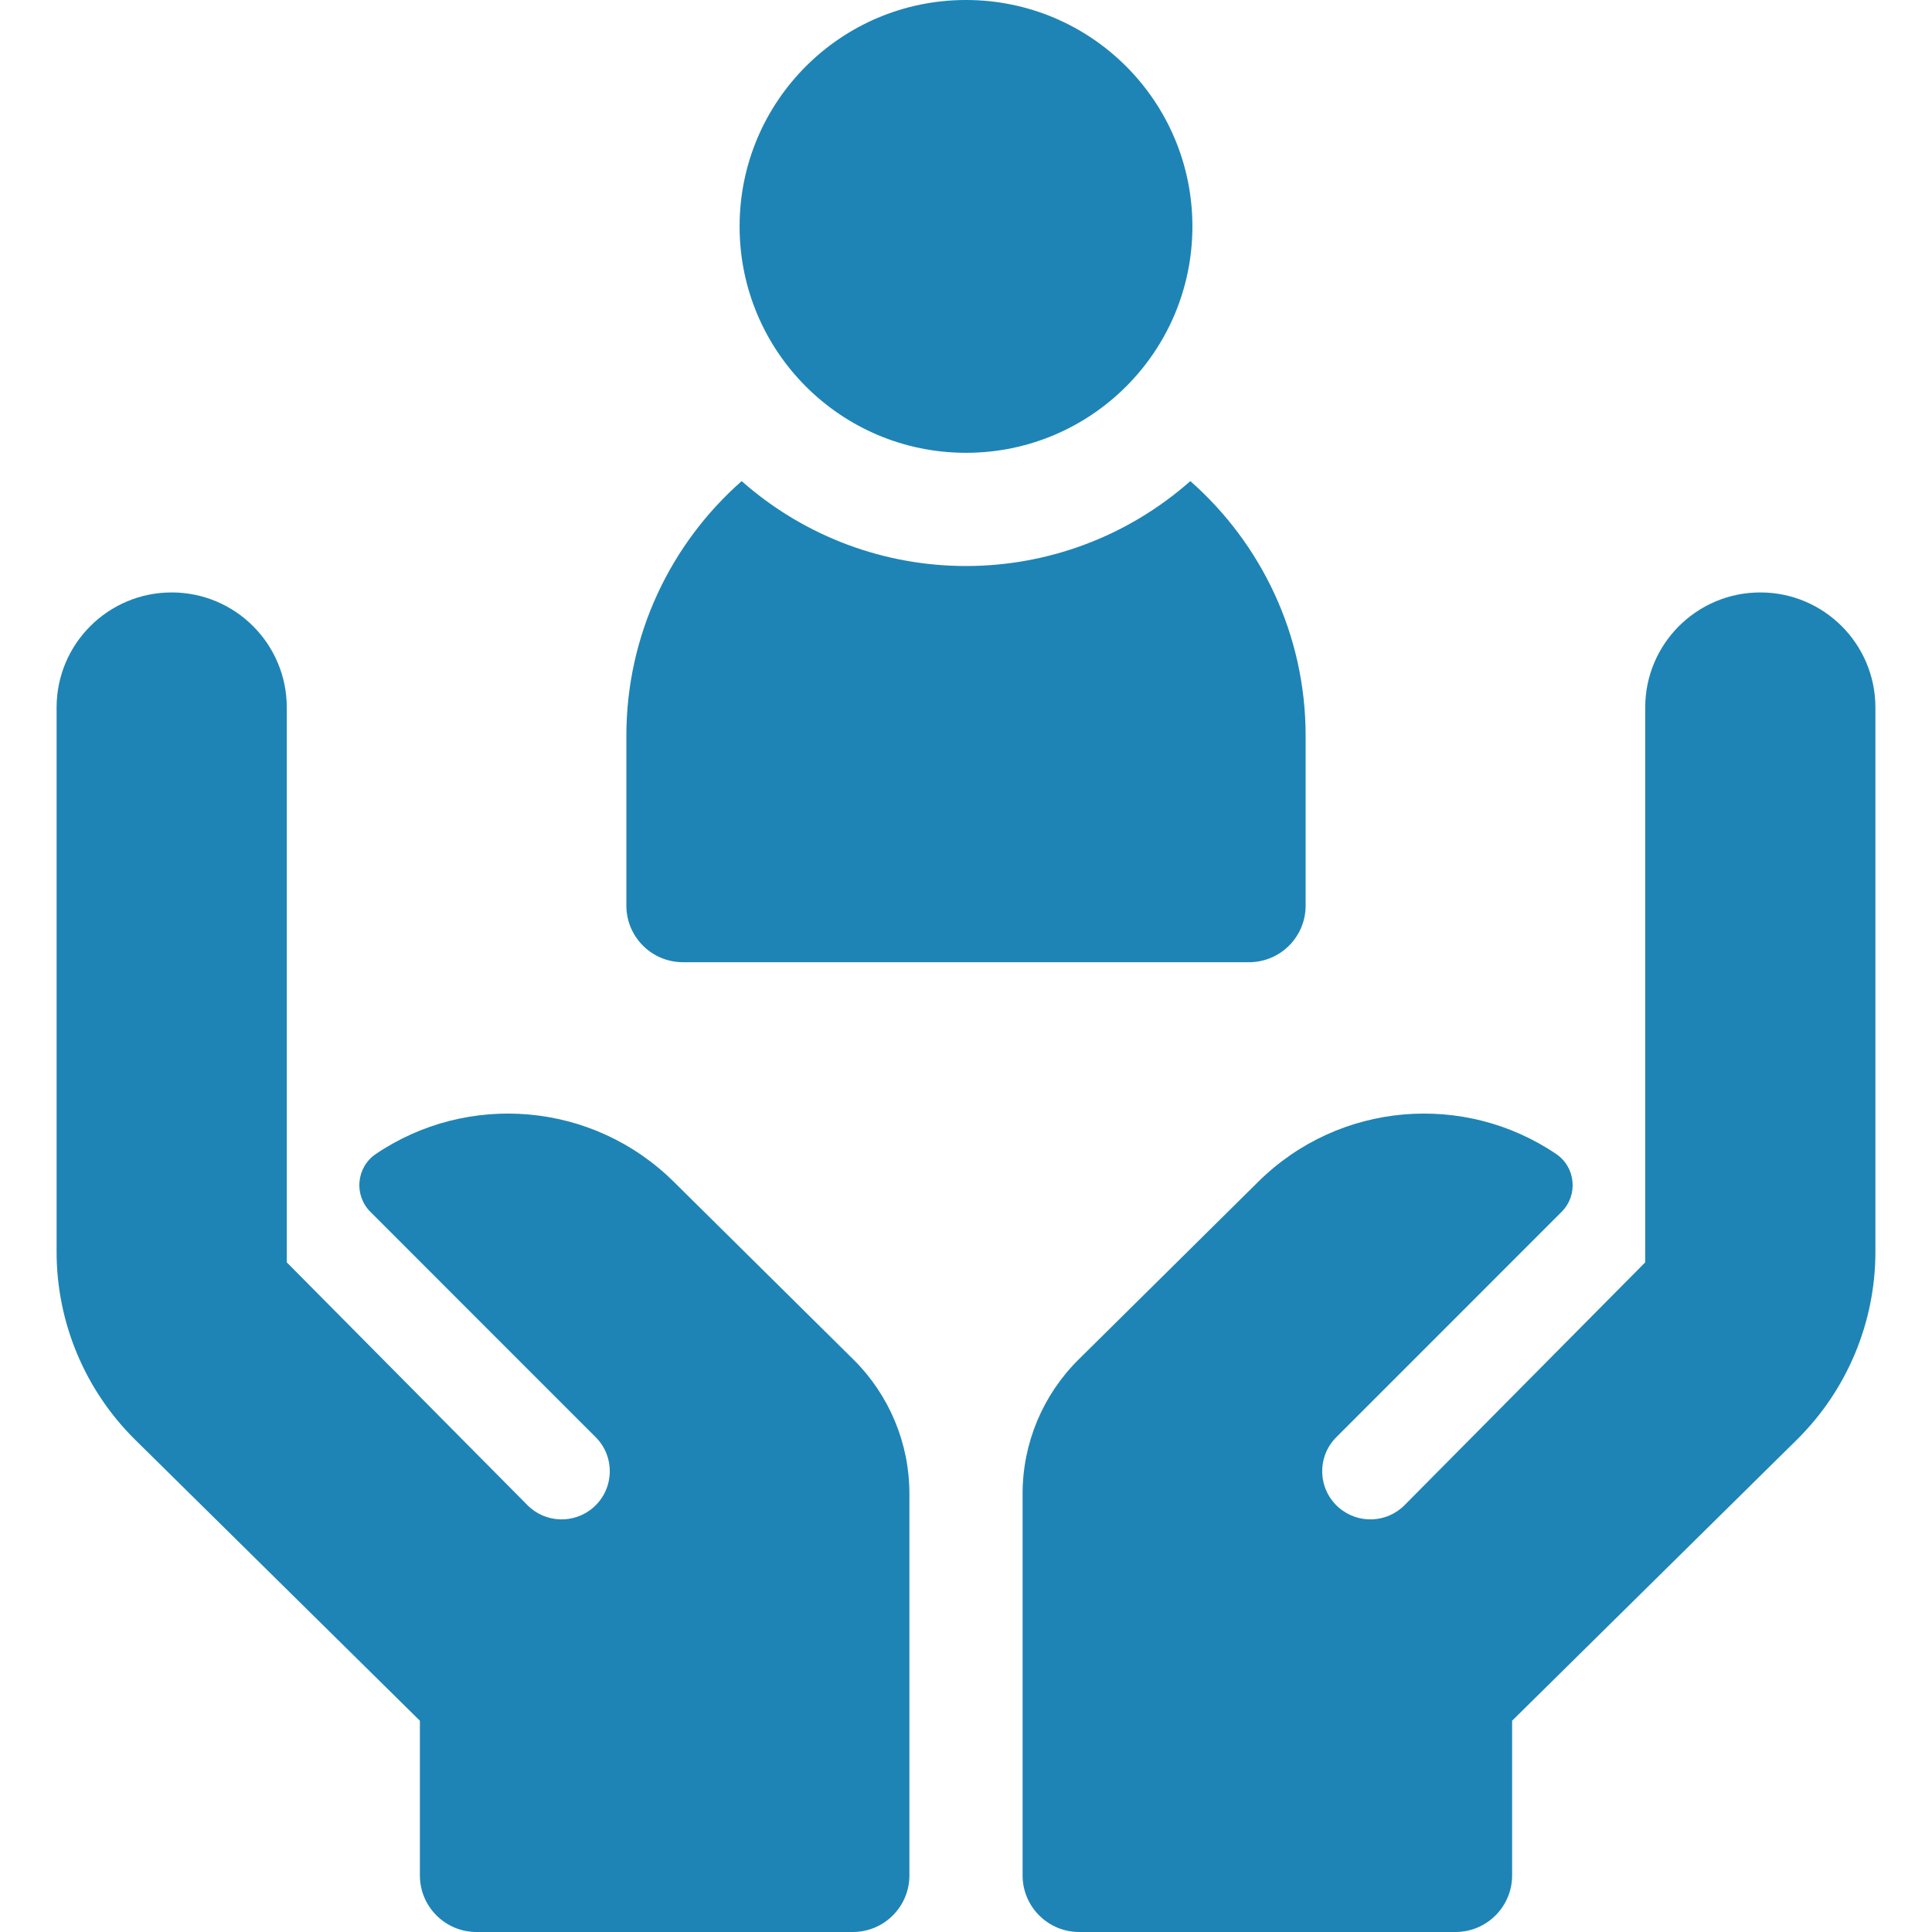
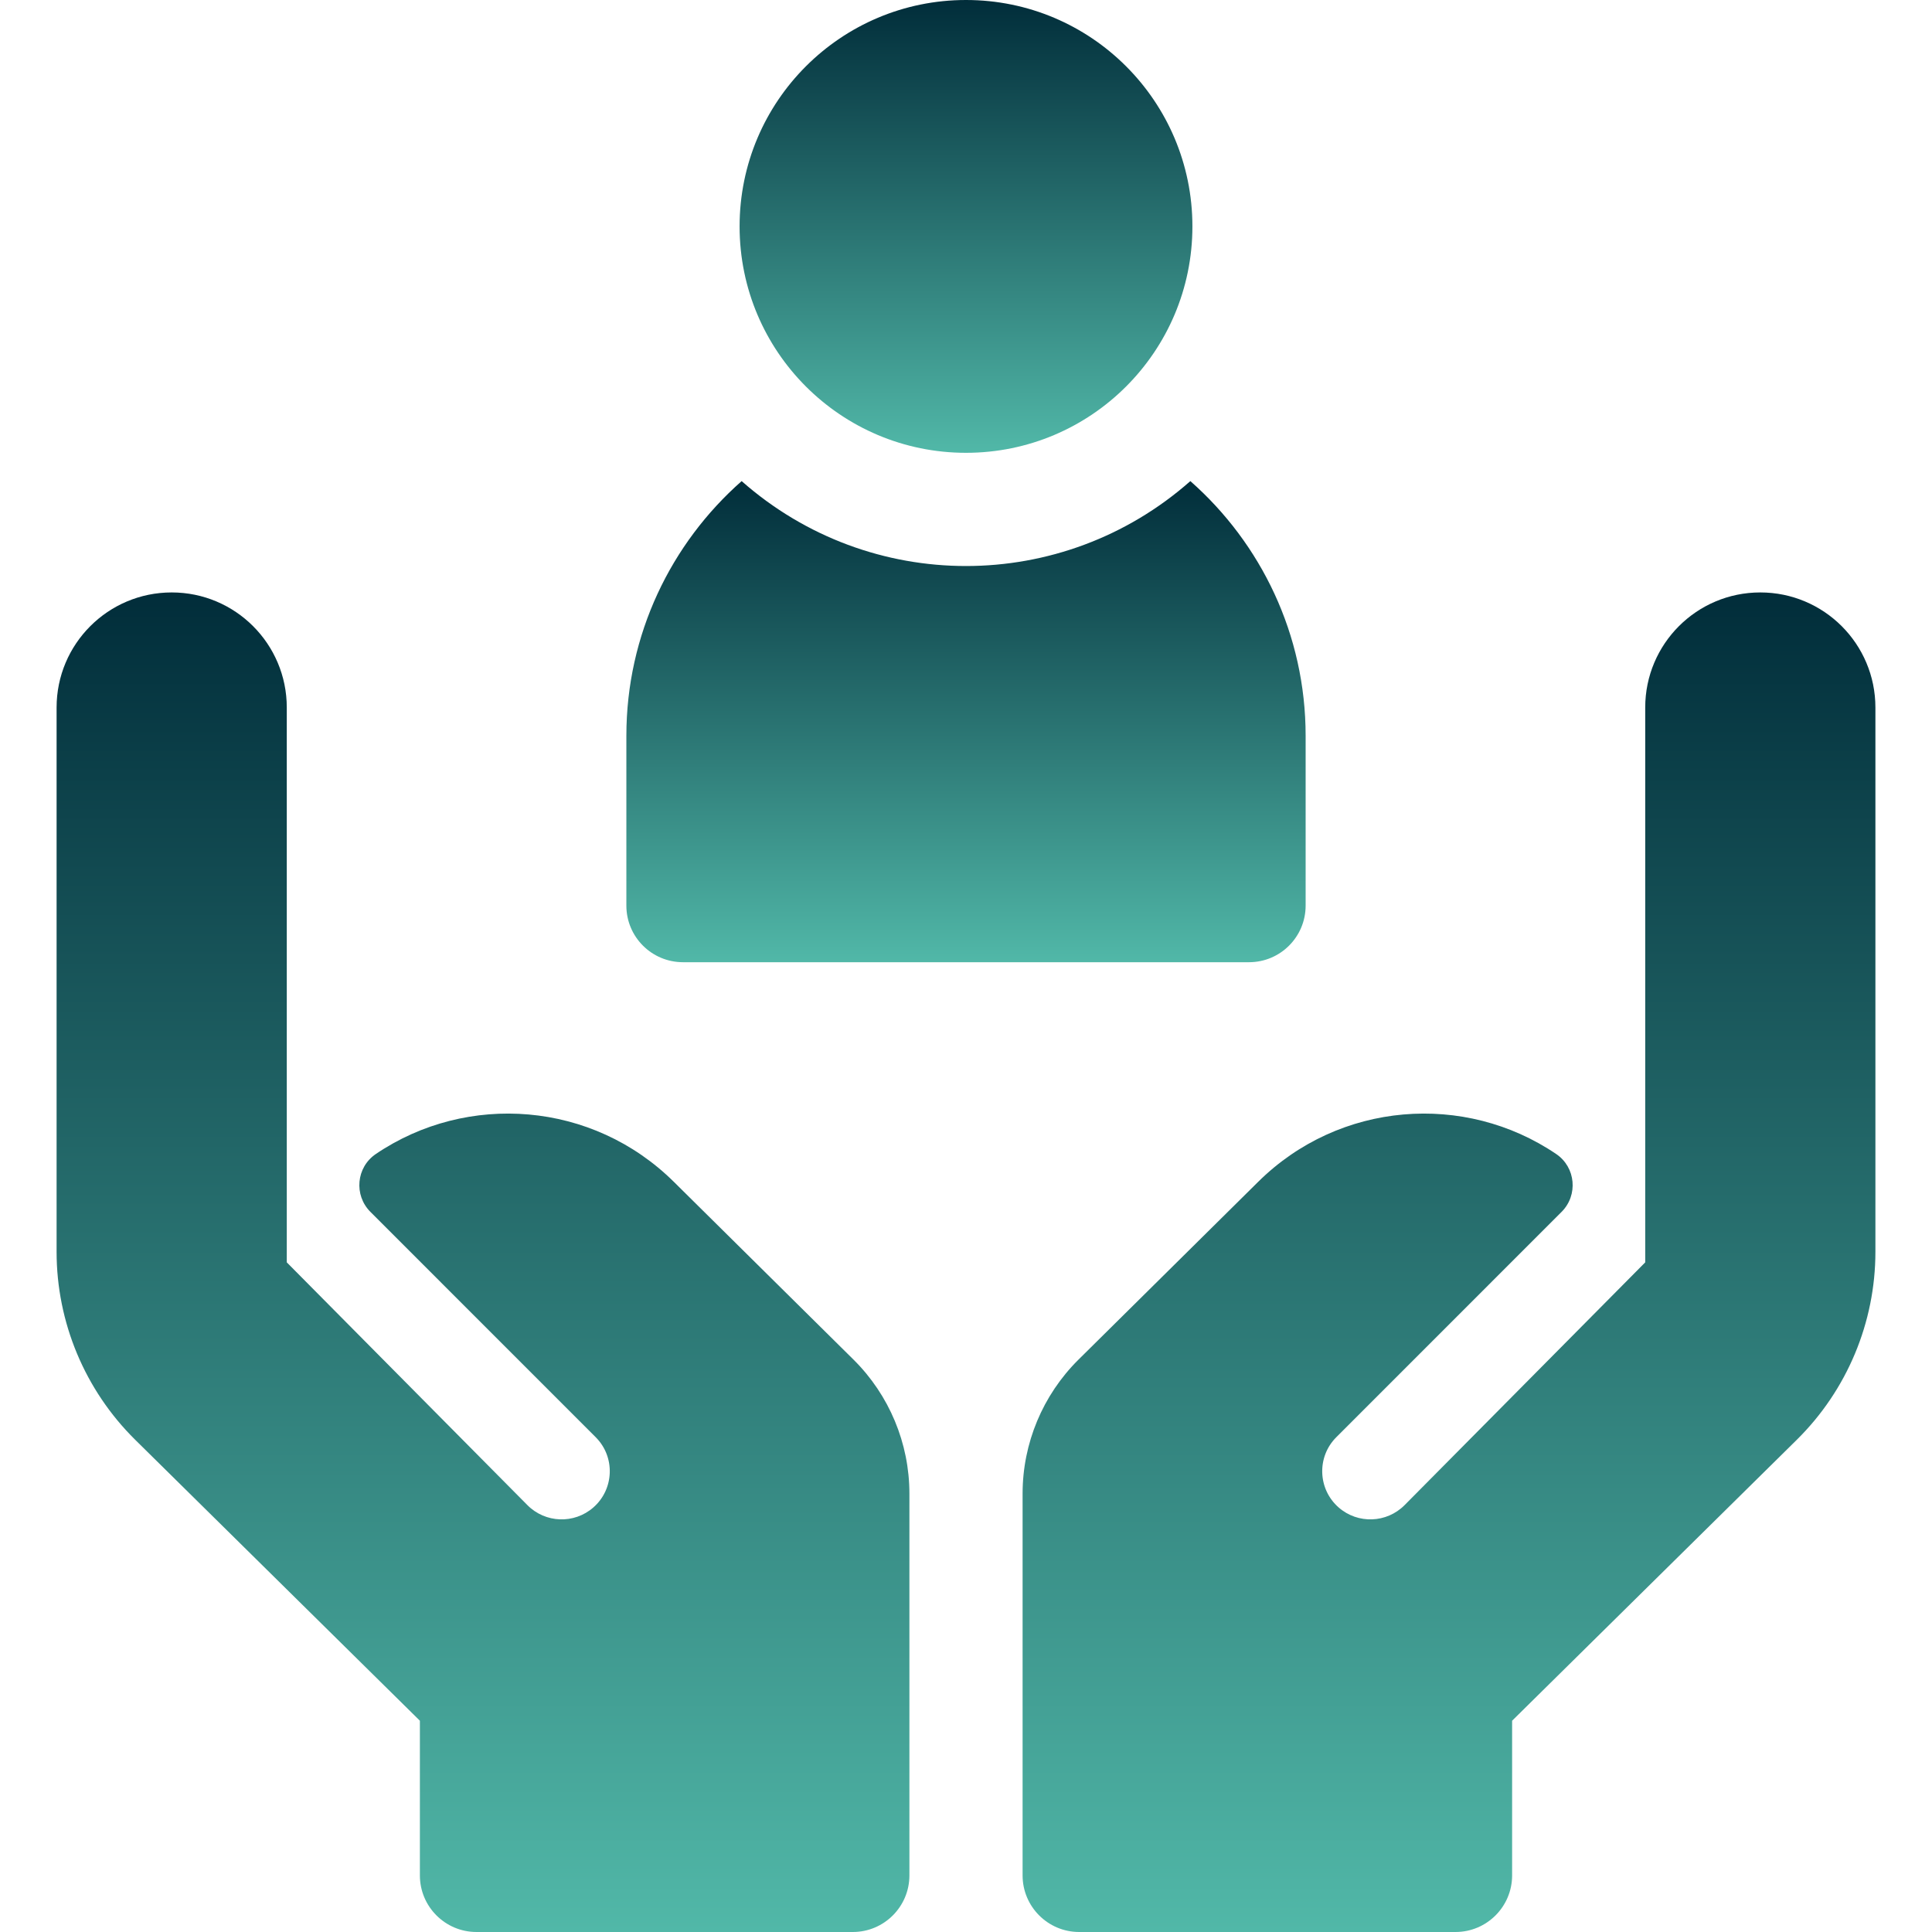
<svg xmlns="http://www.w3.org/2000/svg" width="48" height="48" viewBox="0 0 48 48" fill="none">
-   <path d="M24 11.25C27.107 11.25 29.625 8.732 29.625 5.625C29.625 2.518 27.107 0 24 0C20.893 0 18.375 2.518 18.375 5.625C18.375 8.732 20.893 11.25 24 11.25Z" fill="#1E84B5" />
-   <path d="M16.969 23.906H31.031C31.808 23.906 32.438 23.277 32.438 22.5V18.281C32.438 15.764 31.329 13.5 29.574 11.953C26.387 14.764 21.617 14.768 18.426 11.953C16.671 13.5 15.562 15.764 15.562 18.281V22.5C15.562 23.277 16.192 23.906 16.969 23.906Z" fill="#1E84B5" />
-   <path d="M21.207 33.781L16.744 29.365C14.723 27.361 11.608 27.131 9.336 28.672C8.85 29.002 8.788 29.694 9.203 30.109L14.799 35.706C15.289 36.195 15.262 36.996 14.742 37.452C14.266 37.869 13.548 37.844 13.103 37.394L7.125 31.363V17.578C7.125 15.999 5.845 14.719 4.266 14.719C2.686 14.719 1.406 15.999 1.406 17.578V31.1C1.406 32.855 2.11 34.538 3.359 35.771L10.432 42.751V46.594C10.432 47.37 11.062 48 11.838 48H21.188C21.964 48 22.594 47.37 22.594 46.594V37.109C22.594 35.859 22.094 34.661 21.207 33.781Z" fill="#1E84B5" />
-   <path d="M26.793 33.781L31.256 29.365C33.277 27.361 36.392 27.131 38.664 28.672C39.15 29.002 39.212 29.694 38.797 30.109L33.201 35.706C32.711 36.195 32.738 36.996 33.258 37.452C33.734 37.869 34.452 37.844 34.897 37.394L40.875 31.363V17.578C40.875 15.999 42.155 14.719 43.734 14.719C45.314 14.719 46.594 15.999 46.594 17.578V31.1C46.594 32.855 45.89 34.538 44.641 35.771L37.568 42.751V46.594C37.568 47.37 36.938 48 36.162 48H26.812C26.036 48 25.406 47.37 25.406 46.594V37.109C25.406 35.859 25.906 34.661 26.793 33.781Z" fill="#1E84B5" />
+   <path d="M24 11.25C27.107 11.25 29.625 8.732 29.625 5.625C29.625 2.518 27.107 0 24 0C20.893 0 18.375 2.518 18.375 5.625C18.375 8.732 20.893 11.25 24 11.25Z" fill="url(#paint0_linear_125_17)" />
+   <path d="M16.969 23.906H31.031C31.808 23.906 32.438 23.277 32.438 22.5V18.281C32.438 15.764 31.329 13.5 29.574 11.953C26.387 14.764 21.617 14.768 18.426 11.953C16.671 13.5 15.562 15.764 15.562 18.281V22.5C15.562 23.277 16.192 23.906 16.969 23.906Z" fill="url(#paint1_linear_125_17)" />
+   <path d="M21.207 33.781L16.744 29.365C14.723 27.361 11.608 27.131 9.336 28.672C8.85 29.002 8.788 29.694 9.203 30.109L14.799 35.706C15.289 36.195 15.262 36.996 14.742 37.452C14.266 37.869 13.548 37.843 13.103 37.394L7.125 31.363V17.578C7.125 15.999 5.845 14.719 4.266 14.719C2.686 14.719 1.406 15.999 1.406 17.578V31.1C1.406 32.855 2.11 34.538 3.359 35.771L10.432 42.751V46.594C10.432 47.37 11.062 48 11.838 48H21.188C21.964 48 22.594 47.37 22.594 46.594V37.109C22.594 35.859 22.094 34.661 21.207 33.781Z" fill="url(#paint2_linear_125_17)" />
+   <path d="M26.793 33.781L31.256 29.365C33.277 27.361 36.392 27.131 38.664 28.672C39.15 29.002 39.212 29.694 38.797 30.109L33.201 35.706C32.711 36.195 32.738 36.996 33.258 37.452C33.734 37.869 34.452 37.843 34.897 37.394L40.875 31.363V17.578C40.875 15.999 42.155 14.719 43.734 14.719C45.314 14.719 46.594 15.999 46.594 17.578V31.1C46.594 32.855 45.89 34.538 44.641 35.771L37.568 42.751V46.594C37.568 47.37 36.938 48 36.162 48H26.812C26.036 48 25.406 47.37 25.406 46.594V37.109C25.406 35.859 25.906 34.661 26.793 33.781Z" fill="url(#paint3_linear_125_17)" />
+   <defs>
+     <linearGradient id="paint0_linear_125_17" x1="24" y1="0" x2="24" y2="11.25" gradientUnits="userSpaceOnUse">
+       <stop stop-color="#012D3A" />
+       <stop offset="1" stop-color="#51B8A8" />
+     </linearGradient>
+     <linearGradient id="paint1_linear_125_17" x1="24" y1="11.953" x2="24" y2="23.906" gradientUnits="userSpaceOnUse">
+       <stop stop-color="#012D3A" />
+       <stop offset="1" stop-color="#51B8A8" />
+     </linearGradient>
+     <linearGradient id="paint2_linear_125_17" x1="12" y1="14.719" x2="12" y2="48" gradientUnits="userSpaceOnUse">
+       <stop stop-color="#012D3A" />
+       <stop offset="1" stop-color="#51B8A8" />
+     </linearGradient>
+     <linearGradient id="paint3_linear_125_17" x1="36" y1="14.719" x2="36" y2="48" gradientUnits="userSpaceOnUse">
+       <stop stop-color="#012D3A" />
+       <stop offset="1" stop-color="#51B8A8" />
+     </linearGradient>
+   </defs>
</svg>
